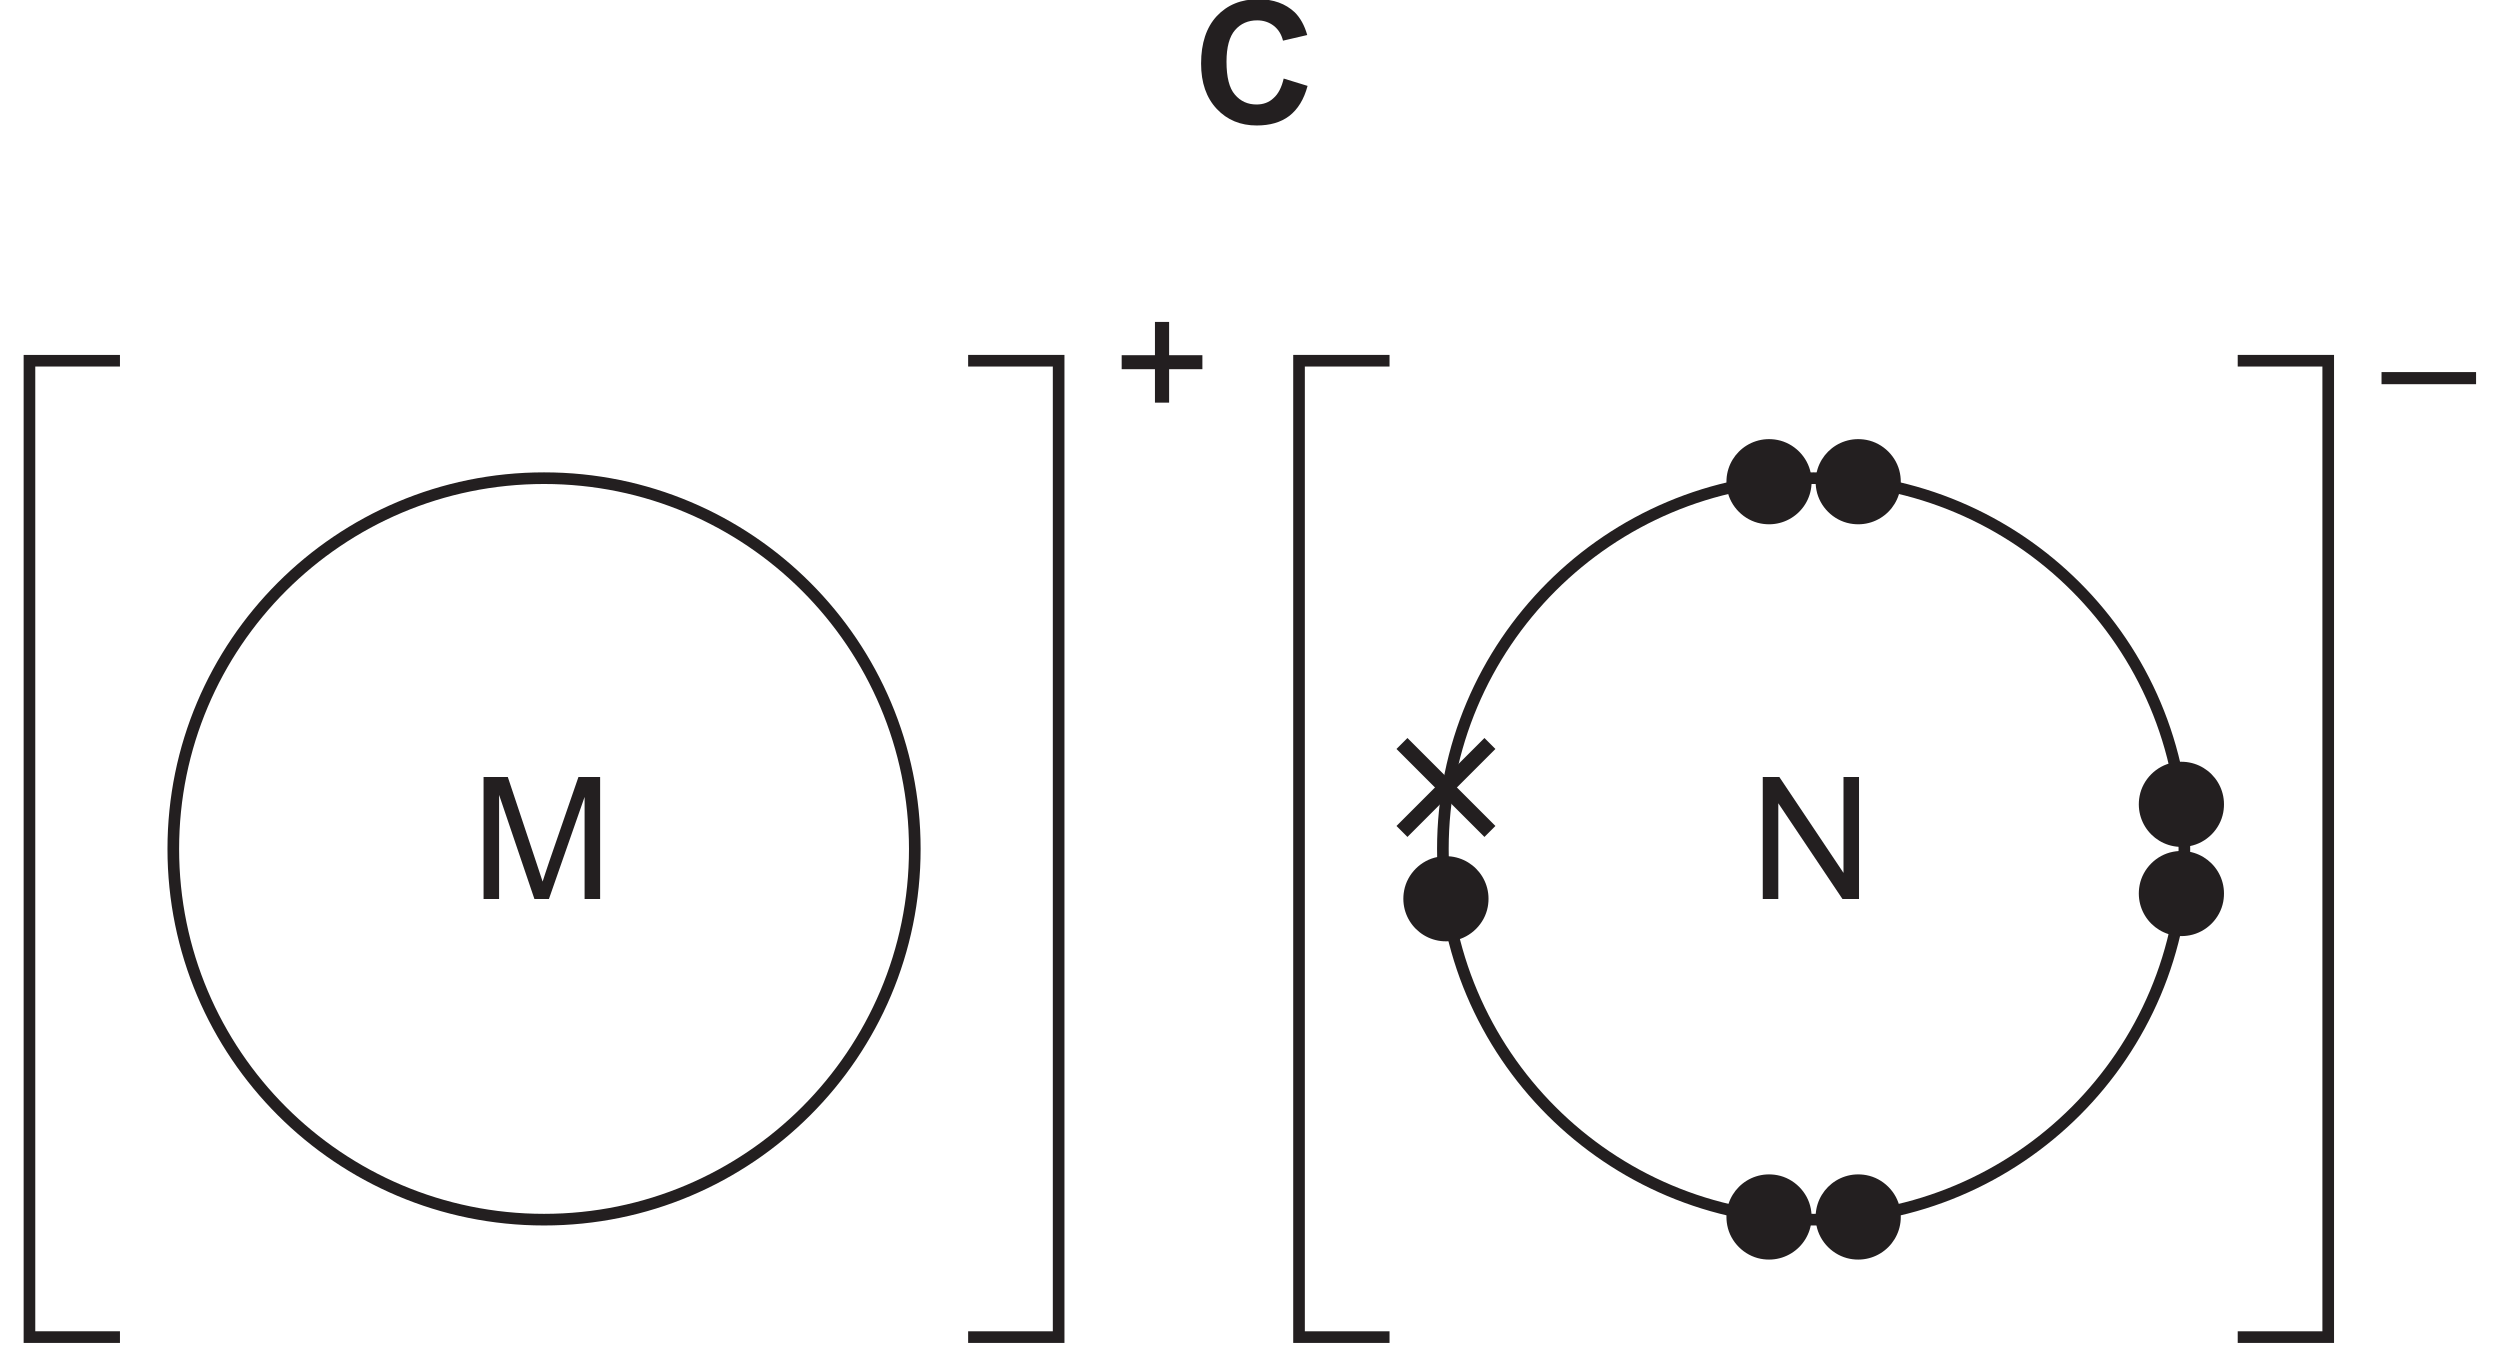
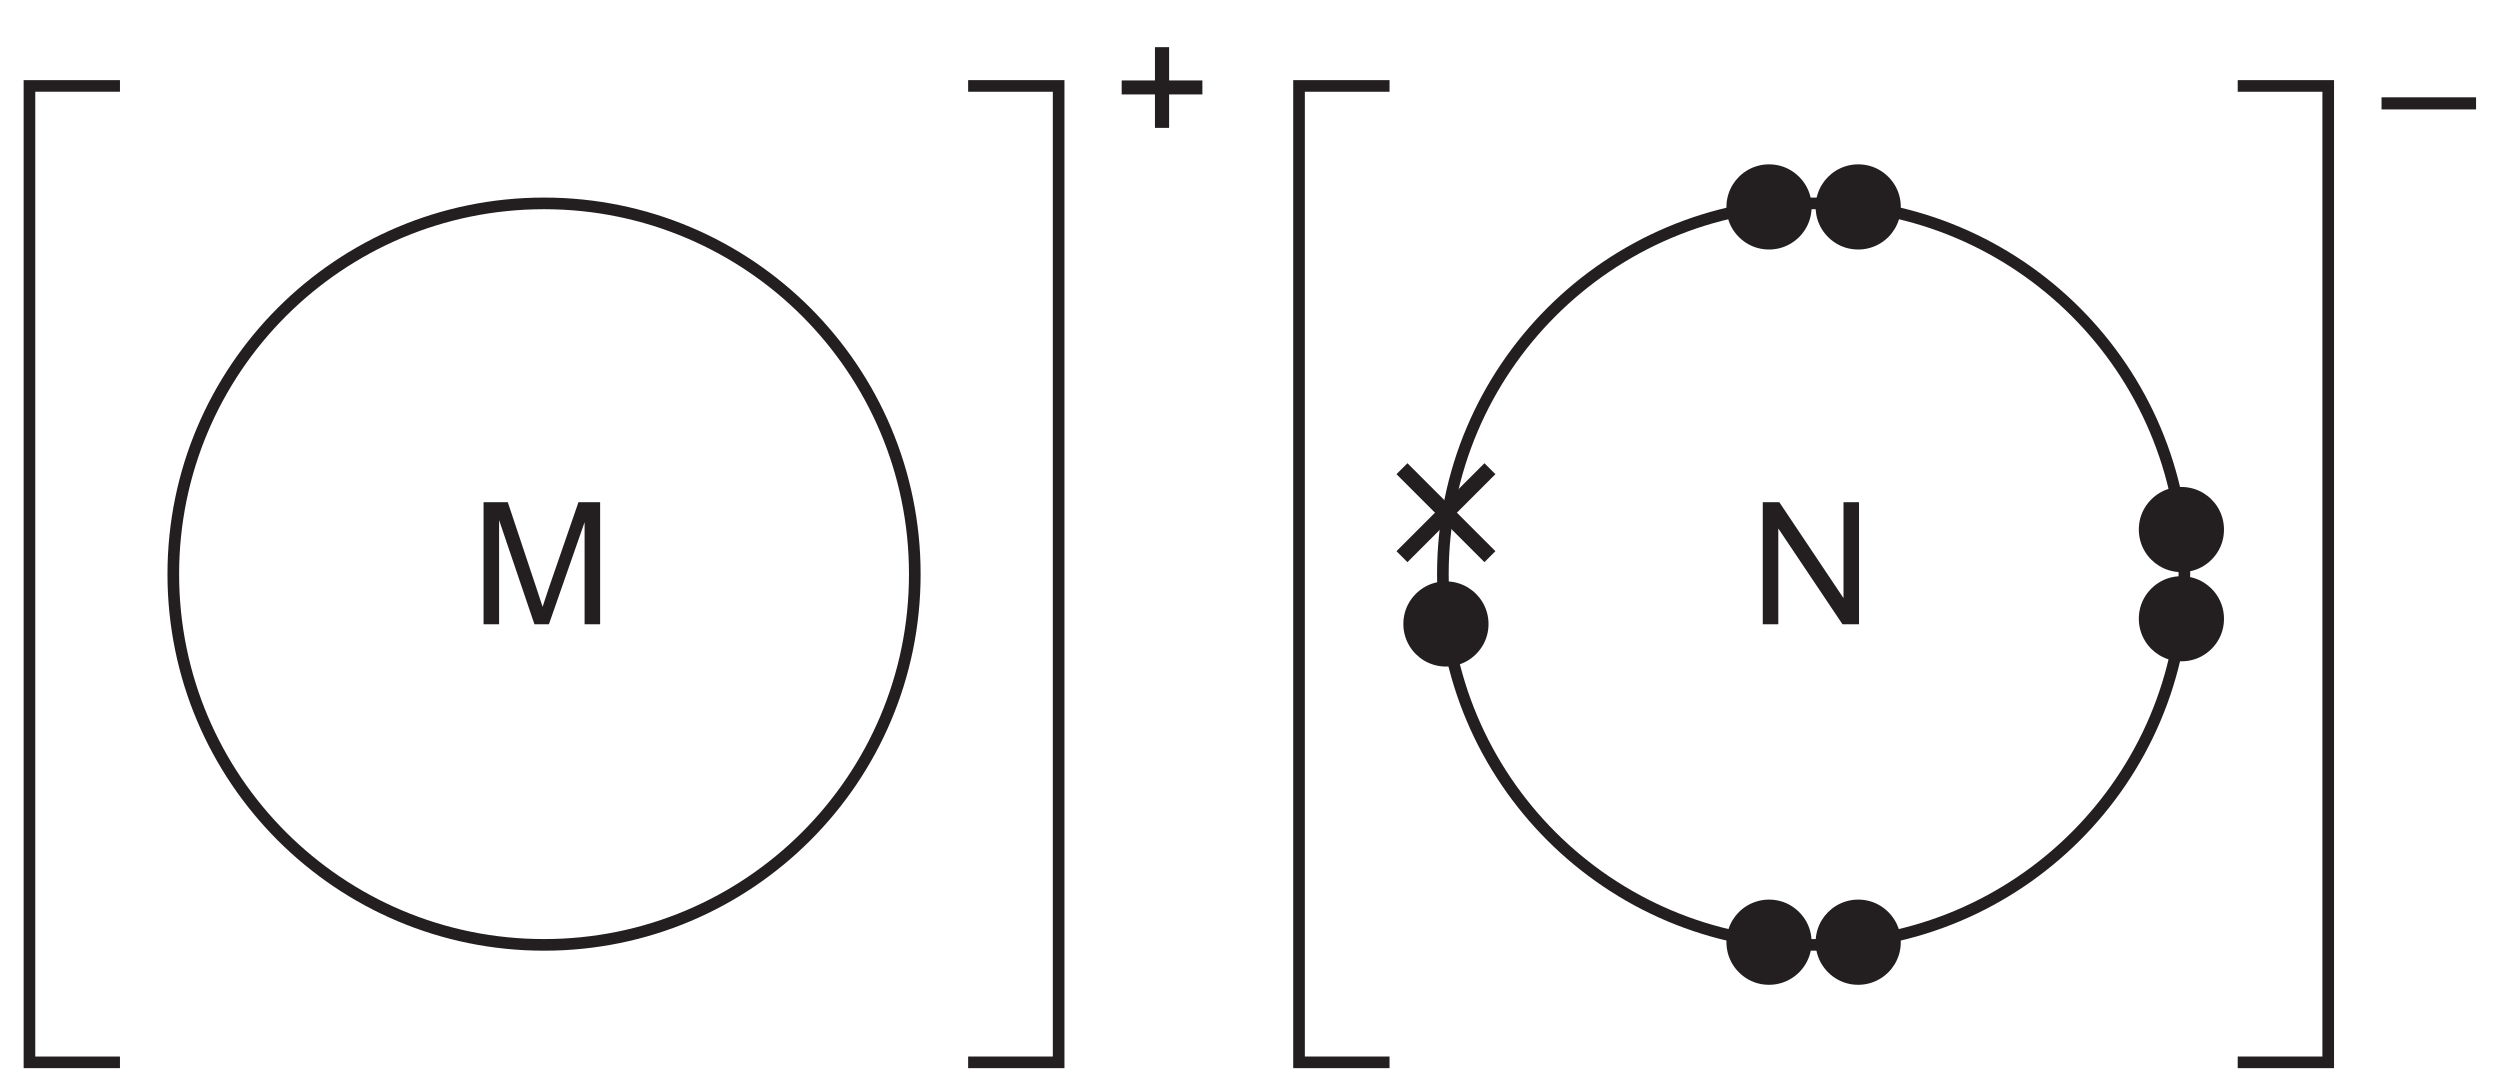
- <svg xmlns="http://www.w3.org/2000/svg" xmlns:xlink="http://www.w3.org/1999/xlink" data-id="0620_2026MJ_12_q04_optC" data-width-mm="56.9" data-height-mm="31.1" data-measure="false" data-source="0620/12 MJ 2026 p3" version="1.1" width="161.301" height="88.170" viewBox="0 0 161.301 88.170">
+ <svg xmlns="http://www.w3.org/2000/svg" xmlns:xlink="http://www.w3.org/1999/xlink" data-id="0620_2026MJ_12_q04_optC" data-width-mm="56.9" data-height-mm="24.85" data-measure="false" data-source="0620/12 MJ 2026 p3" version="1.1" width="161.301" height="70.442" viewBox="0 0 161.301 70.442">
  <defs>
    <clipPath id="clip_1">
-       <path transform="matrix(1,0,0,-1,-70.758,595.89)" d="M70.758 507.719H232.060V595.89H70.758Z" />
+       <path transform="matrix(1,0,0,-1,-70.758,578.161)" d="M70.758 507.719H232.060V578.161H70.758Z" />
    </clipPath>
    <clipPath id="clip_2">
-       <path transform="matrix(1,0,0,-1,-70.758,595.89)" d="M0 0H595.28V841.89H0Z" />
+       <path transform="matrix(1,0,0,-1,-70.758,578.161)" d="M0 0H595.28V841.89H0Z" />
    </clipPath>
    <clipPath id="clip_3">
-       <path transform="matrix(1,0,0,-1,-70.758,595.89)" d="M0 0H595.28V841.89H0Z" />
+       <path transform="matrix(1,0,0,-1,-70.758,578.161)" d="M0 0H595.28V841.89H0Z" />
    </clipPath>
    <clipPath id="clip_4">
-       <path transform="matrix(.03,0,0,-.03,-70.758,595.89)" d="M2409.43 16939.5H13042.729V24145.55H2409.43Z" />
+       <path transform="matrix(.03,0,0,-.03,-70.758,578.161)" d="M2409.43 16939.5H13042.729V24145.55H2409.43Z" />
    </clipPath>
    <path id="font_5_53" d="M.552 .223V.294H-.002V.223H.552Z" />
-     <path id="font_6_5" d="M.470 .148C.444 .123 .410 .111 .371 .111 .319 .111 .277 .130 .244 .169 .211 .207 .195 .271 .195 .362 .195 .447 .212 .509 .245 .547 .278 .585 .321 .604 .375 .604 .412 .604 .445 .593 .472 .572 .5 .550 .517 .521 .526 .485L.668 .518C.652 .575 .627 .619 .595 .651 .541 .702 .469 .728 .381 .728 .281 .728 .200 .695 .138 .629 .077 .563 .046 .470 .046 .351 .046 .238 .077 .150 .138 .085 .199 .020 .277-.012 .372-.012 .449-.012 .513 .006 .563 .044 .613 .083 .649 .141 .670 .220L.530 .263C.518 .211 .498 .172 .470 .148Z" />
    <path id="font_5_32" d="M.166 0V.561L.542 0H.639V.715H.548V.153L.172 .715H.075V0H.166Z" />
    <path id="font_5_52" d="M.333 .115V.311H.528V.393H.333V.588H.250V.393H.055V.311H.250V.115H.333Z" />
    <path id="font_5_29" d="M.165 0V.610L.372 0H.457L.666 .598V0H.757V.715H.630L.458 .217C.440 .166 .429 .128 .420 .102 .412 .126 .401 .161 .385 .208L.216 .715H.074V0H.165Z" />
-     <clipPath id="clip_7">
-       <path transform="matrix(.03,0,0,-.03,-70.758,595.89)" d="M2409.43 5726.04H5709.429V8357.88H2409.43Z" />
+     <clipPath id="clip_6">
+       <path transform="matrix(.03,0,0,-.03,-70.758,578.161)" d="M2409.43 5726.04H5709.429V8357.88H2409.43Z" />
    </clipPath>
  </defs>
  <g clip-path="url(#clip_1)">
    <g clip-path="url(#clip_2)">
      <g clip-path="url(#clip_3)">
        <g clip-path="url(#clip_4)">
-           <use data-text="–" xlink:href="#font_5_53" transform="matrix(11.011,0,0,-11.011,153.679,27.244)" fill="#231f20" />
-           <path transform="matrix(.03,0,0,-.03,-70.758,595.89)" stroke-width="25.026" stroke-linecap="butt" stroke-miterlimit="10" stroke-linejoin="miter" fill="none" stroke="#231f20" d="M7056.49 18037.2C7056.49 17596.8 6699.51 17239.9 6259.14 17239.9 5818.73 17239.9 5461.76 17596.8 5461.76 18037.2 5461.76 18477.6 5818.73 18834.6 6259.14 18834.6 6699.51 18834.6 7056.49 18477.6 7056.49 18037.2Z" />
-           <path transform="matrix(.03,0,0,-.03,-70.758,595.89)" stroke-width="25.026" stroke-linecap="butt" stroke-miterlimit="10" stroke-linejoin="miter" fill="none" stroke="#231f20" d="M5347.05 19087.2H5152.39V16987.3H5347.05" />
-           <path transform="matrix(.03,0,0,-.03,-70.758,595.89)" stroke-width="25.026" stroke-linecap="butt" stroke-miterlimit="10" stroke-linejoin="miter" fill="none" stroke="#231f20" d="M7171.21 16987.3H7365.85V19087.2H7171.21" />
-           <path transform="matrix(.03,0,0,-.03,-70.758,595.89)" d="M6253.06 17263.7C6265.38 17199.2 6209.98 17143.6 6145.45 17155.7 6109.58 17162.5 6080.21 17191.8 6073.37 17227.6 6061.06 17292.1 6116.42 17347.7 6180.99 17335.6 6216.82 17328.8 6246.19 17299.6 6253.06 17263.7" fill="#231f20" />
-           <path transform="matrix(.03,0,0,-.03,-70.758,595.89)" d="M6444.87 17263.7C6457.18 17199.2 6401.82 17143.6 6337.25 17155.7 6301.38 17162.5 6272.02 17191.8 6265.18 17227.6 6252.86 17292.1 6308.26 17347.7 6372.79 17335.6 6408.66 17328.8 6438.03 17299.6 6444.87 17263.7" fill="#231f20" />
-           <path transform="matrix(.03,0,0,-.03,-70.758,595.89)" d="M6253.06 18845C6265.38 18780.5 6209.98 18724.9 6145.45 18737.1 6109.58 18743.8 6080.21 18773.1 6073.37 18808.9 6061.06 18873.4 6116.42 18929 6180.99 18916.9 6216.82 18910.1 6246.19 18880.9 6253.06 18845" fill="#231f20" />
-           <path transform="matrix(.03,0,0,-.03,-70.758,595.89)" d="M6444.87 18845C6457.18 18780.5 6401.82 18724.9 6337.25 18737.1 6301.38 18743.8 6272.02 18773.1 6265.18 18808.9 6252.86 18873.4 6308.26 18929 6372.79 18916.9 6408.66 18910.1 6438.03 18880.9 6444.87 18845" fill="#231f20" />
-           <path transform="matrix(.03,0,0,-.03,-70.758,595.89)" d="M7068.2 18043.3C7003.66 18031 6948.07 18086.3 6960.18 18150.9 6966.93 18186.8 6996.22 18216.1 7032.06 18223 7096.56 18235.3 7152.12 18179.9 7140.04 18115.4 7133.3 18079.5 7104.04 18050.1 7068.2 18043.3" fill="#231f20" />
-           <path transform="matrix(.03,0,0,-.03,-70.758,595.89)" d="M7068.2 17851.5C7003.66 17839.1 6948.07 17894.5 6960.18 17959.1 6966.93 17994.9 6996.22 18024.3 7032.06 18031.1 7096.56 18043.4 7152.12 17988.1 7140.04 17923.5 7133.3 17887.7 7104.04 17858.3 7068.2 17851.5" fill="#231f20" />
-           <path transform="matrix(.03,0,0,-.03,-70.758,595.89)" stroke-width="25.026" stroke-linecap="butt" stroke-miterlimit="10" stroke-linejoin="miter" fill="none" stroke="#231f20" d="M11941.5 18043.3C11941.5 17484.2 11488.3 17031.1 10929.4 17031.1 10370.3 17031.1 9917.14 17484.2 9917.14 18043.3 9917.14 18602.3 10370.3 19055.5 10929.4 19055.5 11488.3 19055.5 11941.5 18602.3 11941.5 18043.3Z" />
-           <use data-text="C" xlink:href="#font_6_5" transform="matrix(11.011,0,0,-11.011,76.988,7.964)" fill="#231f20" />
-           <use data-text="N" xlink:href="#font_5_32" transform="matrix(11.011,0,0,-11.011,112.909,58.004)" fill="#231f20" />
-           <path transform="matrix(.03,0,0,-.03,-70.758,595.89)" d="M5486.44 17840.2C5421.91 17827.9 5366.32 17883.3 5378.44 17947.8 5385.18 17983.7 5414.45 18013.1 5450.29 18019.9 5514.81 18032.2 5570.38 17976.8 5558.27 17912.3 5551.54 17876.5 5522.27 17847.1 5486.44 17840.2" fill="#231f20" />
-           <path transform="matrix(.03,0,0,-.03,-70.758,595.89)" stroke-width="33.368" stroke-linecap="butt" stroke-miterlimit="10" stroke-linejoin="miter" fill="none" stroke="#231f20" d="M5373.77 18264 5562.95 18074.8" />
-           <path transform="matrix(.03,0,0,-.03,-70.758,595.89)" stroke-width="33.368" stroke-linecap="butt" stroke-miterlimit="10" stroke-linejoin="miter" fill="none" stroke="#231f20" d="M5562.95 18264 5373.77 18074.8" />
-           <use data-text="+" xlink:href="#font_5_52" transform="matrix(11.011,0,0,-11.011,71.765,27.245)" fill="#231f20" />
-           <path transform="matrix(.03,0,0,-.03,-70.758,595.89)" stroke-width="25.026" stroke-linecap="butt" stroke-miterlimit="10" stroke-linejoin="miter" fill="none" stroke="#231f20" d="M4326.04 18037.2C4326.04 17596.8 3969.05 17239.9 3528.68 17239.9 3088.3 17239.9 2731.31 17596.8 2731.31 18037.2 2731.31 18477.6 3088.3 18834.6 3528.68 18834.6 3969.05 18834.6 4326.04 18477.6 4326.04 18037.2Z" />
-           <path transform="matrix(.03,0,0,-.03,-70.758,595.89)" stroke-width="25.026" stroke-linecap="butt" stroke-miterlimit="10" stroke-linejoin="miter" fill="none" stroke="#231f20" d="M2616.6 19087.2H2421.95V16987.3H2616.6" />
-           <path transform="matrix(.03,0,0,-.03,-70.758,595.89)" stroke-width="25.026" stroke-linecap="butt" stroke-miterlimit="10" stroke-linejoin="miter" fill="none" stroke="#231f20" d="M4440.75 16987.3H4635.4V19087.2H4440.75" />
-           <use data-text="M" xlink:href="#font_5_29" transform="matrix(11.011,0,0,-11.011,30.385,58.004)" fill="#231f20" />
+           <use data-text="–" xlink:href="#font_5_53" transform="matrix(11.011,0,0,-11.011,153.679,9.516)" fill="#231f20" />
+           <path transform="matrix(.03,0,0,-.03,-70.758,578.161)" stroke-width="25.026" stroke-linecap="butt" stroke-miterlimit="10" stroke-linejoin="miter" fill="none" stroke="#231f20" d="M7056.49 18037.2C7056.49 17596.8 6699.51 17239.9 6259.14 17239.9 5818.73 17239.9 5461.76 17596.8 5461.76 18037.2 5461.76 18477.6 5818.73 18834.6 6259.14 18834.6 6699.51 18834.6 7056.49 18477.6 7056.49 18037.2Z" />
+           <path transform="matrix(.03,0,0,-.03,-70.758,578.161)" stroke-width="25.026" stroke-linecap="butt" stroke-miterlimit="10" stroke-linejoin="miter" fill="none" stroke="#231f20" d="M5347.05 19087.2H5152.39V16987.3H5347.05" />
+           <path transform="matrix(.03,0,0,-.03,-70.758,578.161)" stroke-width="25.026" stroke-linecap="butt" stroke-miterlimit="10" stroke-linejoin="miter" fill="none" stroke="#231f20" d="M7171.21 16987.3H7365.85V19087.2H7171.21" />
+           <path transform="matrix(.03,0,0,-.03,-70.758,578.161)" d="M6253.06 17263.7C6265.38 17199.2 6209.98 17143.6 6145.45 17155.7 6109.58 17162.5 6080.21 17191.8 6073.37 17227.6 6061.06 17292.1 6116.42 17347.7 6180.99 17335.6 6216.82 17328.8 6246.19 17299.6 6253.06 17263.7" fill="#231f20" />
+           <path transform="matrix(.03,0,0,-.03,-70.758,578.161)" d="M6444.87 17263.7C6457.18 17199.2 6401.82 17143.6 6337.25 17155.7 6301.38 17162.5 6272.02 17191.8 6265.18 17227.6 6252.86 17292.1 6308.26 17347.7 6372.79 17335.6 6408.66 17328.8 6438.03 17299.6 6444.87 17263.7" fill="#231f20" />
+           <path transform="matrix(.03,0,0,-.03,-70.758,578.161)" d="M6253.06 18845C6265.38 18780.5 6209.98 18724.9 6145.45 18737.1 6109.58 18743.8 6080.21 18773.1 6073.37 18808.9 6061.06 18873.4 6116.42 18929 6180.99 18916.9 6216.82 18910.1 6246.19 18880.9 6253.06 18845" fill="#231f20" />
+           <path transform="matrix(.03,0,0,-.03,-70.758,578.161)" d="M6444.87 18845C6457.18 18780.5 6401.82 18724.9 6337.25 18737.1 6301.38 18743.8 6272.02 18773.1 6265.18 18808.9 6252.86 18873.4 6308.26 18929 6372.79 18916.9 6408.66 18910.1 6438.03 18880.9 6444.87 18845" fill="#231f20" />
+           <path transform="matrix(.03,0,0,-.03,-70.758,578.161)" d="M7068.2 18043.3C7003.66 18031 6948.07 18086.3 6960.18 18150.9 6966.93 18186.8 6996.22 18216.1 7032.06 18223 7096.56 18235.3 7152.12 18179.9 7140.04 18115.4 7133.3 18079.5 7104.04 18050.1 7068.2 18043.3" fill="#231f20" />
+           <path transform="matrix(.03,0,0,-.03,-70.758,578.161)" d="M7068.2 17851.5C7003.66 17839.1 6948.07 17894.5 6960.18 17959.1 6966.93 17994.9 6996.22 18024.3 7032.06 18031.1 7096.56 18043.4 7152.12 17988.1 7140.04 17923.5 7133.3 17887.7 7104.04 17858.3 7068.2 17851.5" fill="#231f20" />
+           <path transform="matrix(.03,0,0,-.03,-70.758,578.161)" stroke-width="25.026" stroke-linecap="butt" stroke-miterlimit="10" stroke-linejoin="miter" fill="none" stroke="#231f20" d="M11941.5 18043.3C11941.5 17484.2 11488.3 17031.1 10929.4 17031.1 10370.3 17031.1 9917.14 17484.2 9917.14 18043.3 9917.14 18602.3 10370.3 19055.5 10929.4 19055.5 11488.3 19055.5 11941.5 18602.3 11941.5 18043.3Z" />
+           <use data-text="N" xlink:href="#font_5_32" transform="matrix(11.011,0,0,-11.011,112.909,40.276)" fill="#231f20" />
+           <path transform="matrix(.03,0,0,-.03,-70.758,578.161)" d="M5486.44 17840.2C5421.91 17827.9 5366.32 17883.3 5378.44 17947.8 5385.18 17983.7 5414.45 18013.1 5450.29 18019.9 5514.81 18032.2 5570.38 17976.8 5558.27 17912.3 5551.54 17876.5 5522.27 17847.1 5486.44 17840.2" fill="#231f20" />
+           <path transform="matrix(.03,0,0,-.03,-70.758,578.161)" stroke-width="33.368" stroke-linecap="butt" stroke-miterlimit="10" stroke-linejoin="miter" fill="none" stroke="#231f20" d="M5373.77 18264 5562.95 18074.8" />
+           <path transform="matrix(.03,0,0,-.03,-70.758,578.161)" stroke-width="33.368" stroke-linecap="butt" stroke-miterlimit="10" stroke-linejoin="miter" fill="none" stroke="#231f20" d="M5562.95 18264 5373.77 18074.8" />
+           <use data-text="+" xlink:href="#font_5_52" transform="matrix(11.011,0,0,-11.011,71.765,9.517)" fill="#231f20" />
+           <path transform="matrix(.03,0,0,-.03,-70.758,578.161)" stroke-width="25.026" stroke-linecap="butt" stroke-miterlimit="10" stroke-linejoin="miter" fill="none" stroke="#231f20" d="M4326.04 18037.2C4326.04 17596.8 3969.05 17239.9 3528.68 17239.9 3088.3 17239.9 2731.31 17596.8 2731.31 18037.2 2731.31 18477.6 3088.3 18834.6 3528.68 18834.6 3969.05 18834.6 4326.04 18477.6 4326.04 18037.2Z" />
+           <path transform="matrix(.03,0,0,-.03,-70.758,578.161)" stroke-width="25.026" stroke-linecap="butt" stroke-miterlimit="10" stroke-linejoin="miter" fill="none" stroke="#231f20" d="M2616.6 19087.2H2421.95V16987.3H2616.6" />
+           <path transform="matrix(.03,0,0,-.03,-70.758,578.161)" stroke-width="25.026" stroke-linecap="butt" stroke-miterlimit="10" stroke-linejoin="miter" fill="none" stroke="#231f20" d="M4440.75 16987.3H4635.4V19087.2H4440.75" />
+           <use data-text="M" xlink:href="#font_5_29" transform="matrix(11.011,0,0,-11.011,30.385,40.276)" fill="#231f20" />
        </g>
-         <g clip-path="url(#clip_7)" />
+         <g clip-path="url(#clip_6)" />
      </g>
    </g>
  </g>
</svg>
